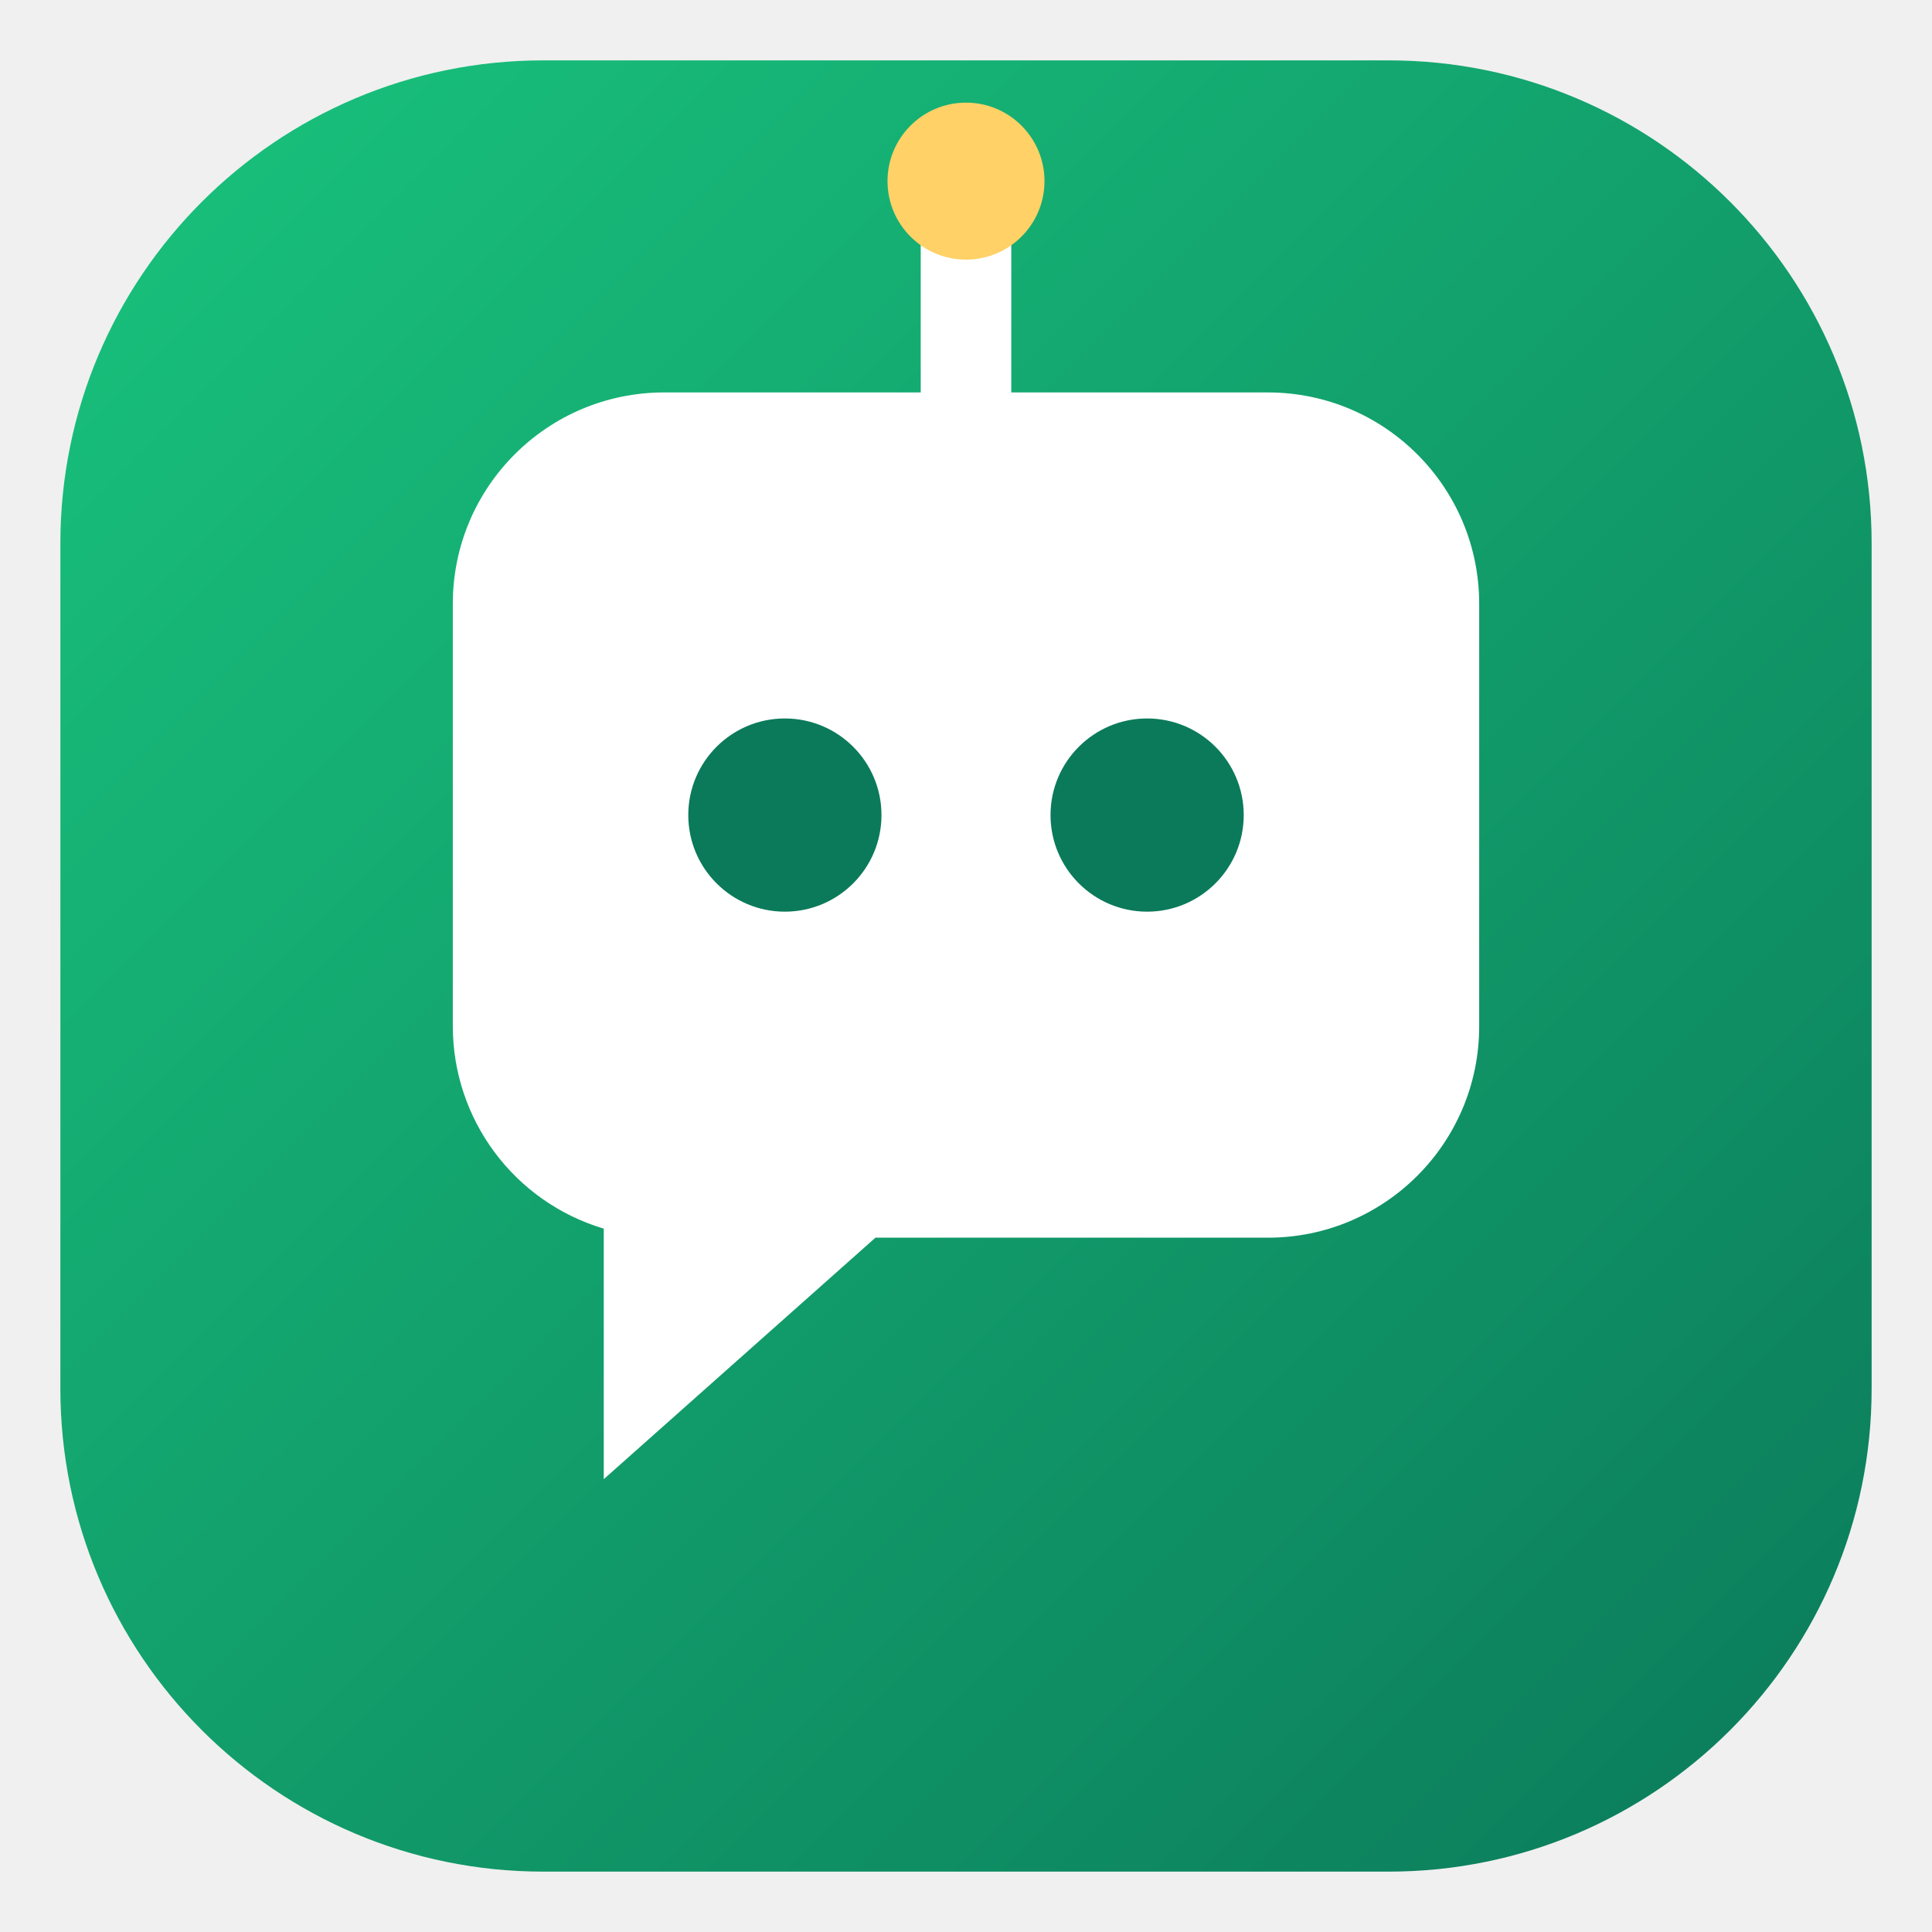
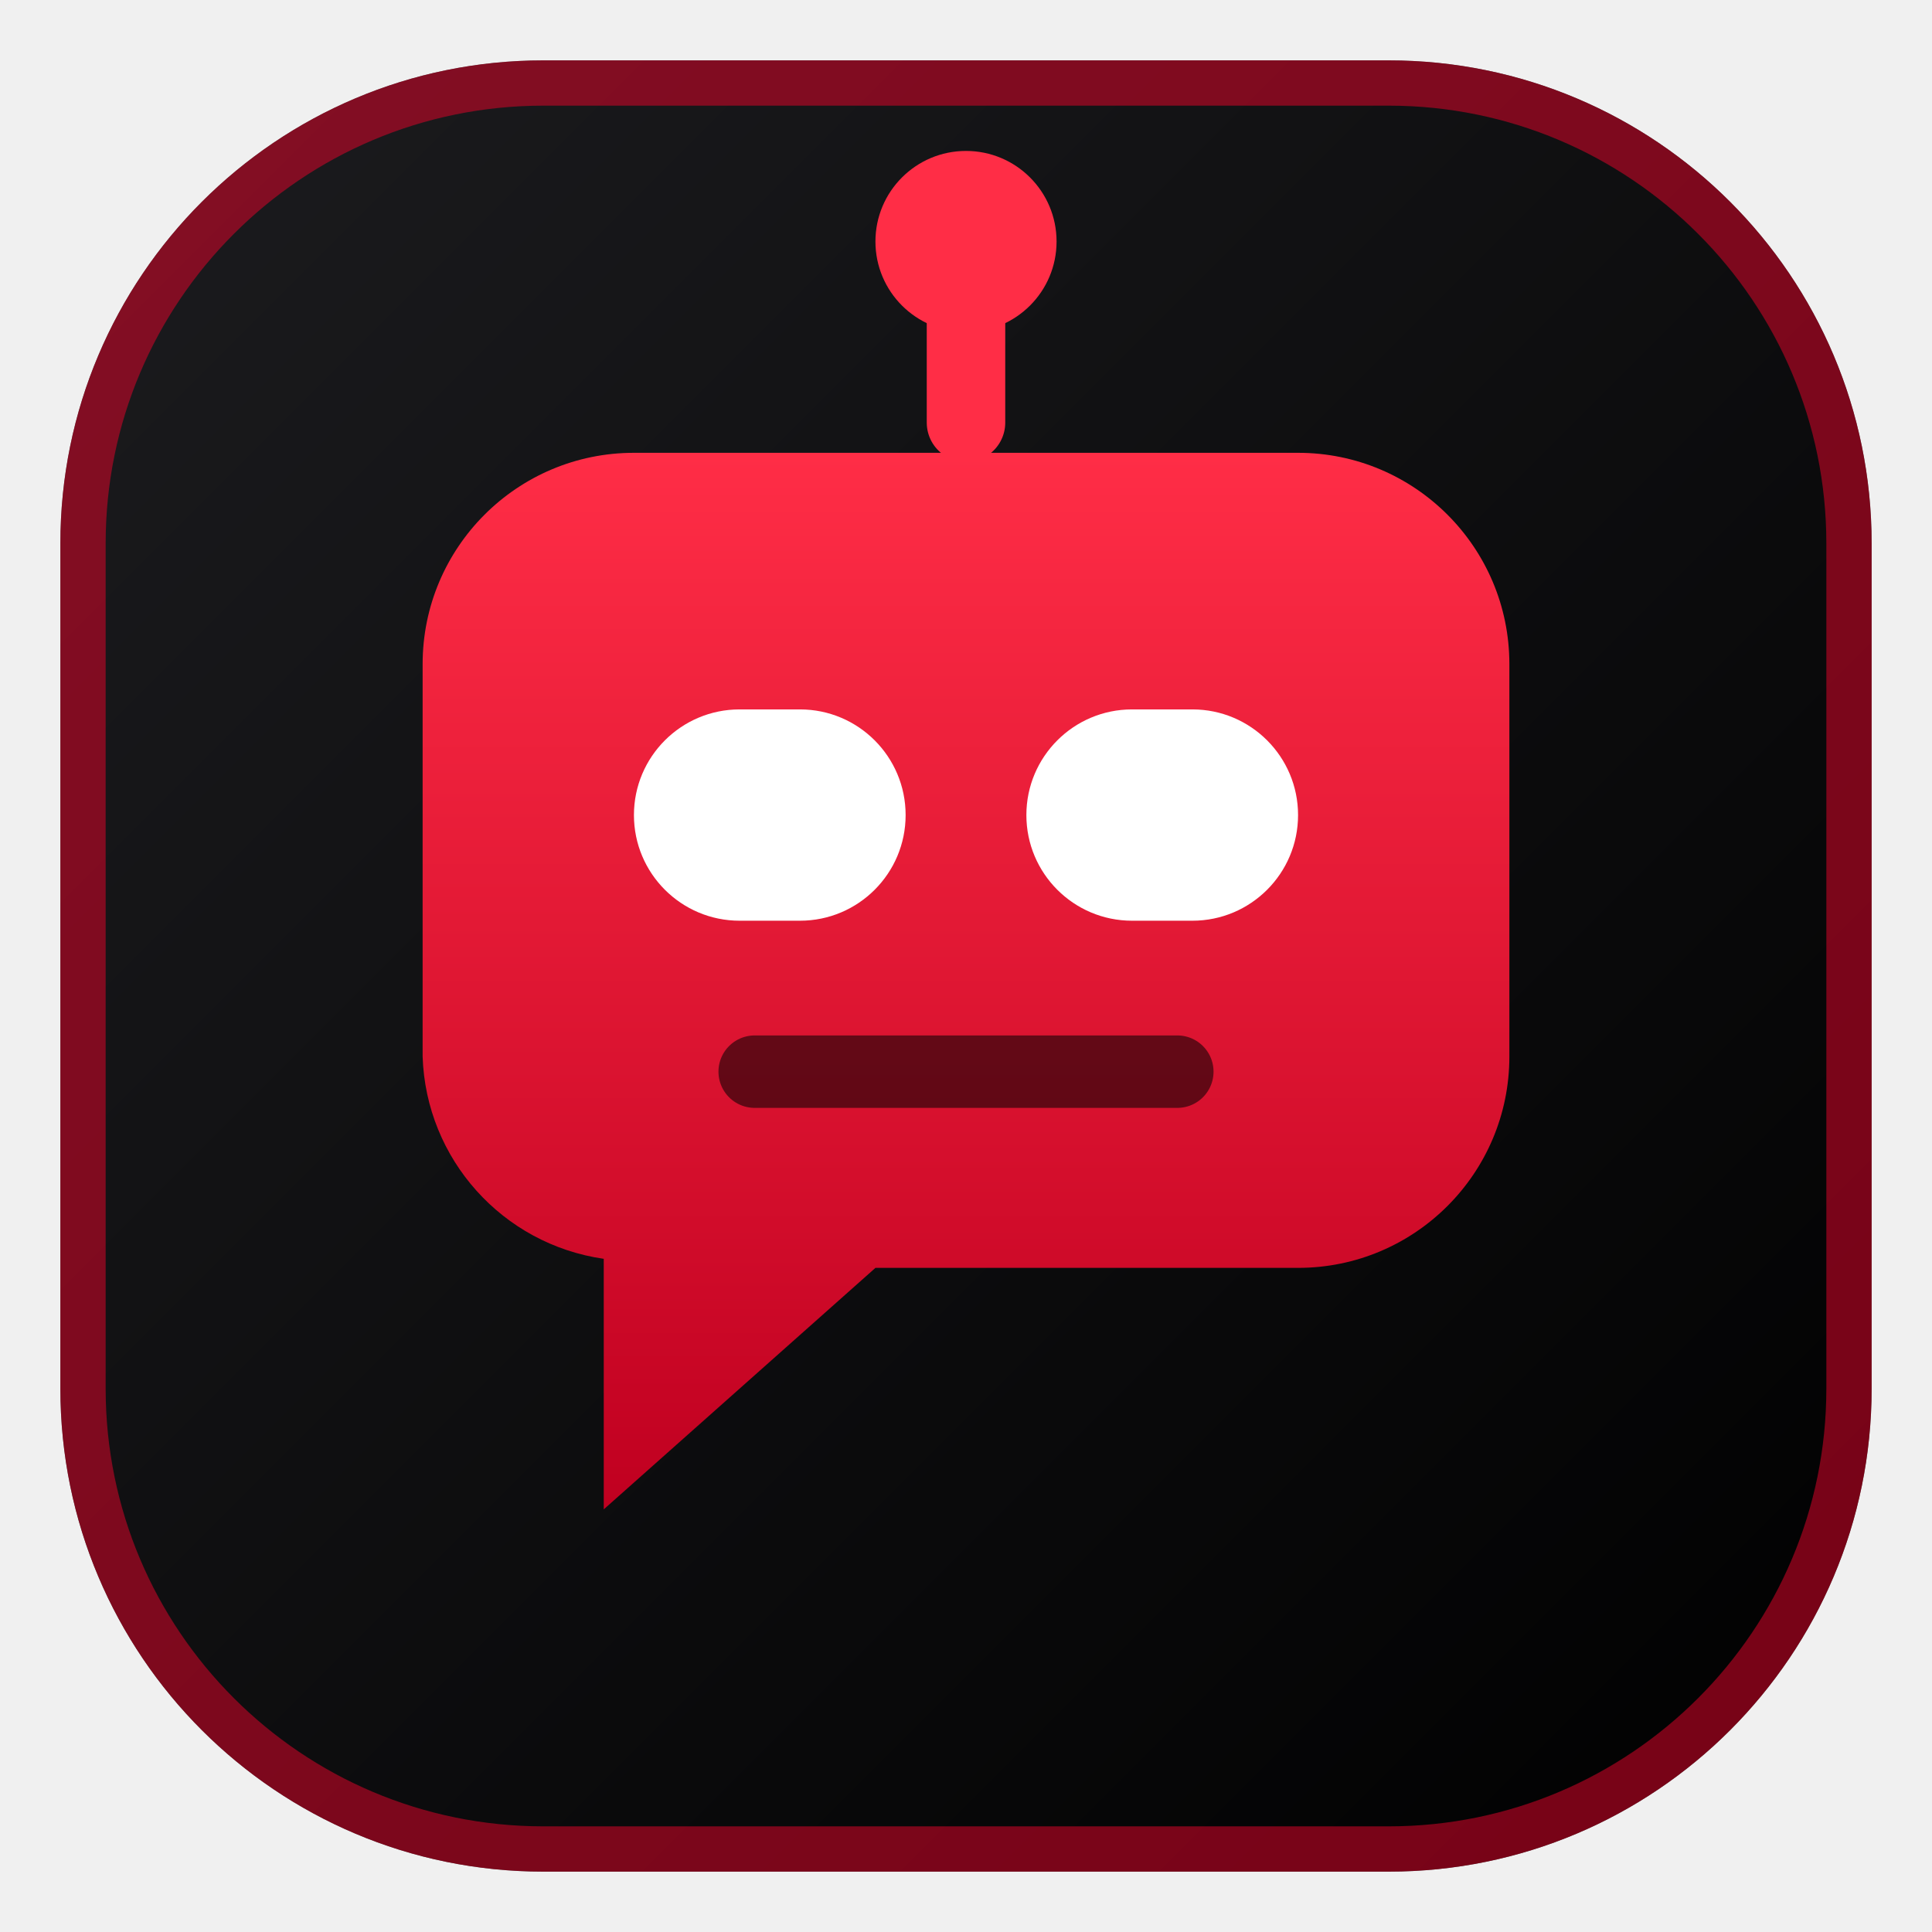
<svg xmlns="http://www.w3.org/2000/svg" viewBox="0 0 64 64" role="img" aria-label="MCKBOT">
  <defs>
    <linearGradient id="g" x1="0" y1="0" x2="1" y2="1">
-       <stop offset="0" stop-color="#19c37d" />
-       <stop offset="1" stop-color="#0b7a5a" />
+       <stop offset="0" stop-color="#1c1c1f" />
+       <stop offset="1" stop-color="#000" />
+     </linearGradient>
+     <linearGradient id="r" x1="0" y1="0" x2="0" y2="1">
+       <stop offset="0" stop-color="#ff2d46" />
+       <stop offset="1" stop-color="#c00020" />
    </linearGradient>
  </defs>
  <rect x="2" y="2" width="60" height="60" rx="16" fill="url(#g)" />
-   <path d="M15 20a7 7 0 0 1 7-7h20a7 7 0 0 1 7 7v14a7 7 0 0 1-7 7H29l-9 8v-8.3A7 7 0 0 1 15 34Z" fill="#fff" />
-   <circle cx="26" cy="27" r="3.2" fill="#0b7a5a" />
-   <circle cx="38" cy="27" r="3.2" fill="#0b7a5a" />
-   <path d="M32 7v6" stroke="#fff" stroke-width="3" stroke-linecap="round" />
-   <circle cx="32" cy="6" r="2.6" fill="#ffd166" />
+   <rect x="2.75" y="2.75" width="58.5" height="58.5" rx="15.25" fill="none" stroke="#d90429" stroke-opacity=".55" stroke-width="1.5" />
+   <path d="M32 9v5" stroke="#ff2d46" stroke-width="2.6" stroke-linecap="round" />
+   <circle cx="32" cy="8" r="3" fill="#ff2d46" />
+   <path d="M14 22a7 7 0 0 1 7-7h22a7 7 0 0 1 7 7v13a7 7 0 0 1-7 7H29l-9 8v-8.3A7 7 0 0 1 14 35Z" fill="url(#r)" />
+   <rect x="21" y="23.5" width="9" height="7" rx="3.5" fill="#fff" />
+   <rect x="34" y="23.5" width="9" height="7" rx="3.5" fill="#fff" />
+   <path d="M25 35.5h14" stroke="#000" stroke-opacity=".55" stroke-width="2.4" stroke-linecap="round" />
</svg>
